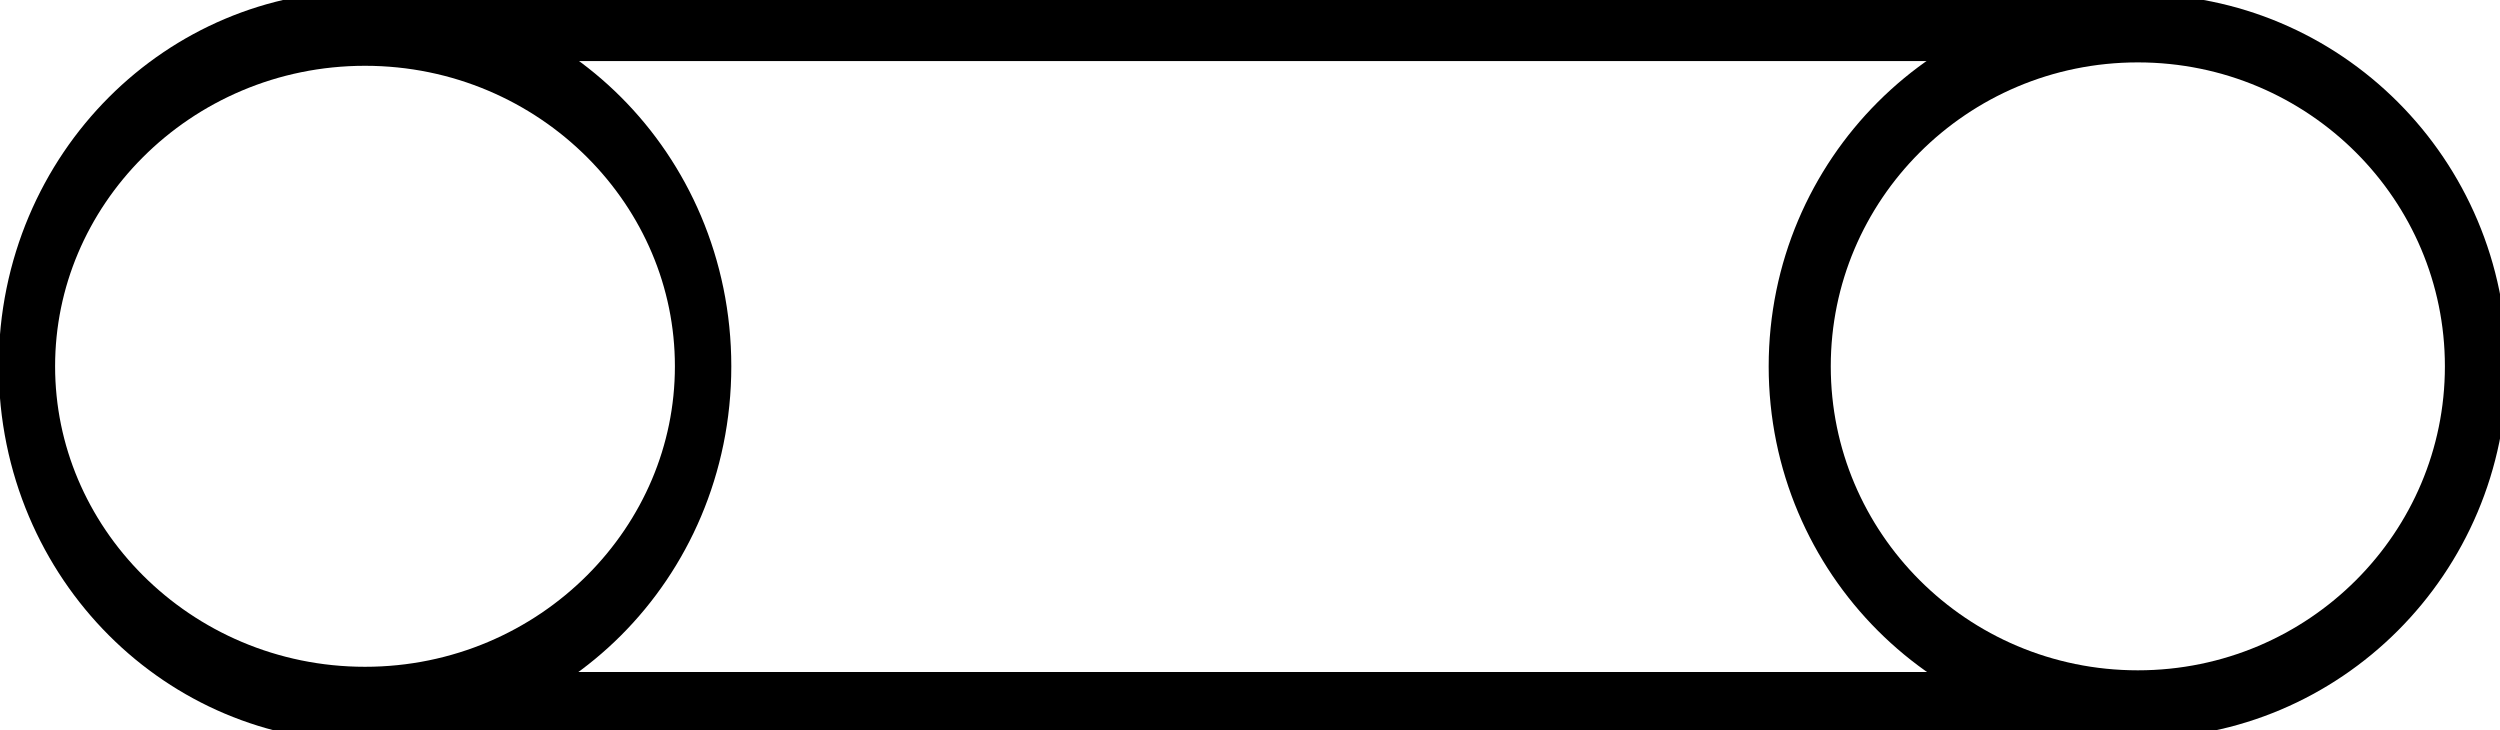
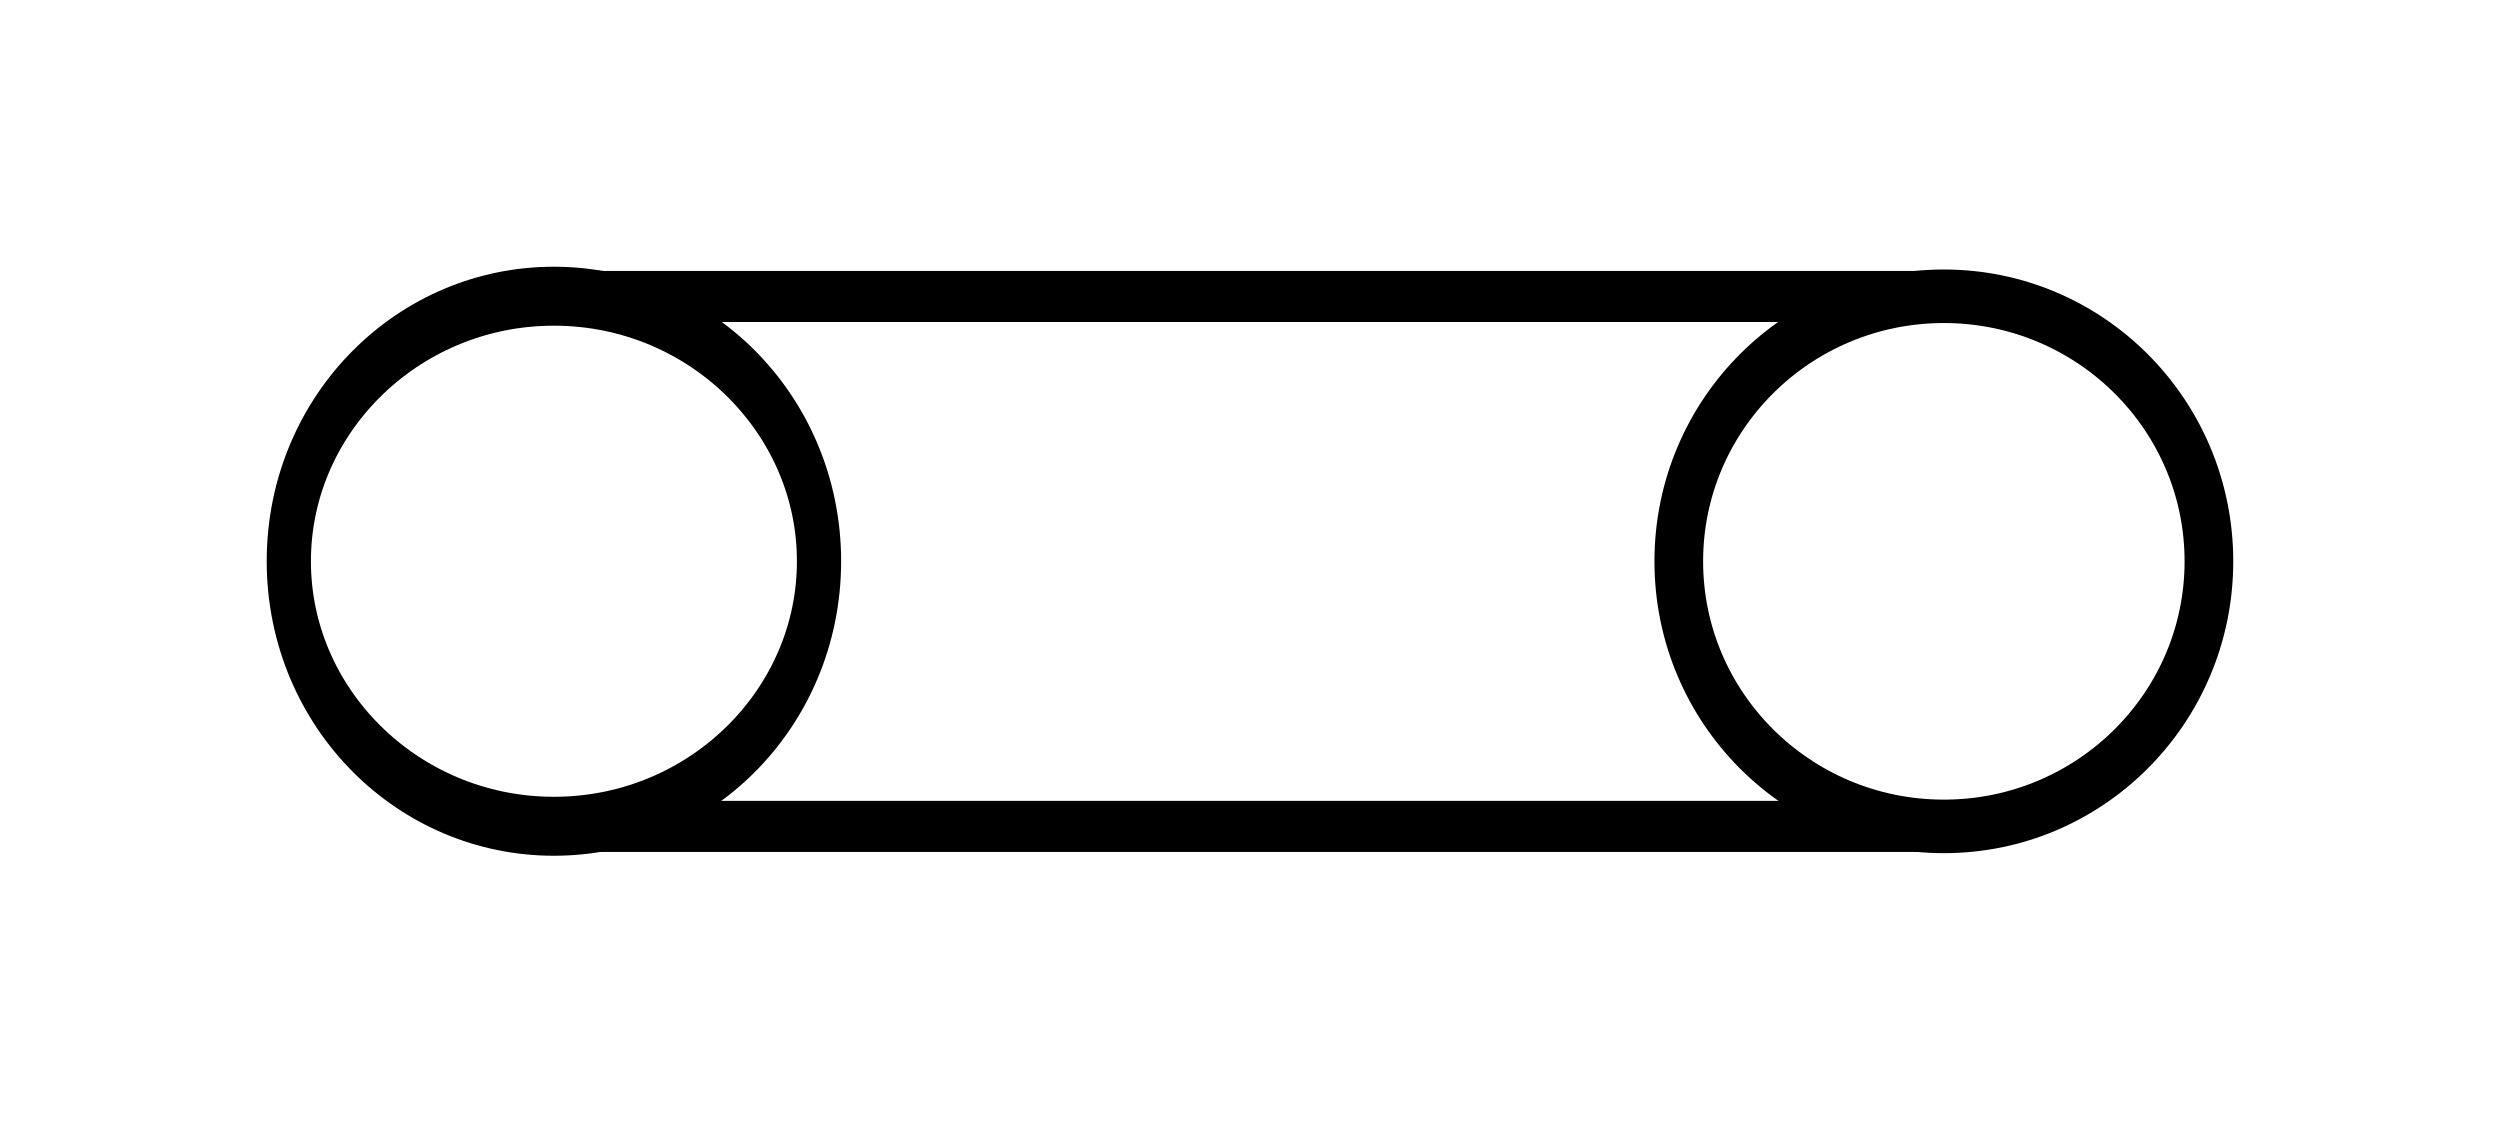
- <svg xmlns="http://www.w3.org/2000/svg" width="48" height="14" id="svg3824" version="1.1">
-   <defs id="defs3826" />
-   <g id="layer1" transform="translate(0,-1038.362)">
-     <path style="fill:none;stroke:#000000;stroke-width:1.001;stroke-miterlimit:4;stroke-opacity:1;stroke-dasharray:none;stroke-dashoffset:0;stroke-linejoin:round;stroke-linecap:round" id="path3836" d="M 14,8.5 C 14,10.985 11.314,13 8,13 4.686,13 2,10.985 2,8.5 2,6.015 4.686,4 8,4 c 3.314,0 6,2.015 6,4.5 z" transform="matrix(1.081926,0,0,1.442568,-1.647415,1033.133)" />
-     <path style="fill:none;stroke:#000000;stroke-width:1.01;stroke-miterlimit:4;stroke-opacity:1;stroke-dasharray:none;stroke-dashoffset:0;stroke-linejoin:round;stroke-linecap:round" id="path3838" d="m 47,9 c 0,2.761 -2.462,5 -5.5,5 C 38.462,14 36,11.761 36,9 36,6.239 38.462,4 41.5,4 44.538,4 47,6.239 47,9 z" transform="matrix(1.180307,0,0,1.298338,-7.936413,1033.711)" />
-     <path style="fill:none;stroke:#000000;stroke-width:1.25;stroke-linecap:round;stroke-linejoin:round;stroke-miterlimit:4;stroke-opacity:1;stroke-dasharray:none" d="m 7.526,1038.909 33.256,0" id="path3840" />
-     <path style="fill:none;stroke:#000000;stroke-width:1.25;stroke-linecap:round;stroke-linejoin:round;stroke-miterlimit:4;stroke-opacity:1;stroke-dasharray:none" d="m 6.968,1051.889 34.029,0" id="path3842" />
+ <svg xmlns="http://www.w3.org/2000/svg" width="91.841pt" height="41.238pt" viewBox="0 0 114.801 51.547" id="svg4158" version="1.1">
+   <defs id="defs4160" />
+   <g id="layer1" transform="translate(-145.7495,-457.9183)">
+     <g transform="matrix(1.25,0,0,1.25,158.0476,470.5058)" id="surface1">
+       <path style="fill:none;stroke:#000000;stroke-width:1.001;stroke-linecap:round;stroke-linejoin:round;stroke-miterlimit:4;stroke-opacity:1" d="m 14,8.499 c 0,2.486 -2.686,4.5 -6.001,4.5 -3.314,0 -6.001,-2.015 -6.001,-4.5 0,-2.484 2.686,-4.499 6.001,-4.499 3.314,0 6.001,2.015 6.001,4.499 z" transform="matrix(1.622889,0,0,2.163852,-2.471122,-7.84395)" id="path5" />
+       <path style="fill:none;stroke:#000000;stroke-width:1.01;stroke-linecap:round;stroke-linejoin:round;stroke-miterlimit:4;stroke-opacity:1" d="m 47.001,9 c 0,2.762 -2.462,5 -5.5,5 -3.038,0 -5.5,-2.238 -5.5,-5 0,-2.762 2.462,-5 5.5,-5 3.038,0 5.5,2.238 5.5,5 z" transform="matrix(1.770461,0,0,1.947507,-11.90462,-6.9765)" id="path7" />
+       <path style="fill:none;stroke:#000000;stroke-width:1.25;stroke-linecap:round;stroke-linejoin:round;stroke-miterlimit:4;stroke-opacity:1" d="m 7.526,1038.909 33.255,0" transform="matrix(1.5,0,0,1.5,0,-1557.543)" id="path9" />
+       <path style="fill:none;stroke:#000000;stroke-width:1.25;stroke-linecap:round;stroke-linejoin:round;stroke-miterlimit:4;stroke-opacity:1" d="m 6.969,1051.888 34.029,0" transform="matrix(1.5,0,0,1.5,0,-1557.543)" id="path11" />
+     </g>
  </g>
</svg>
